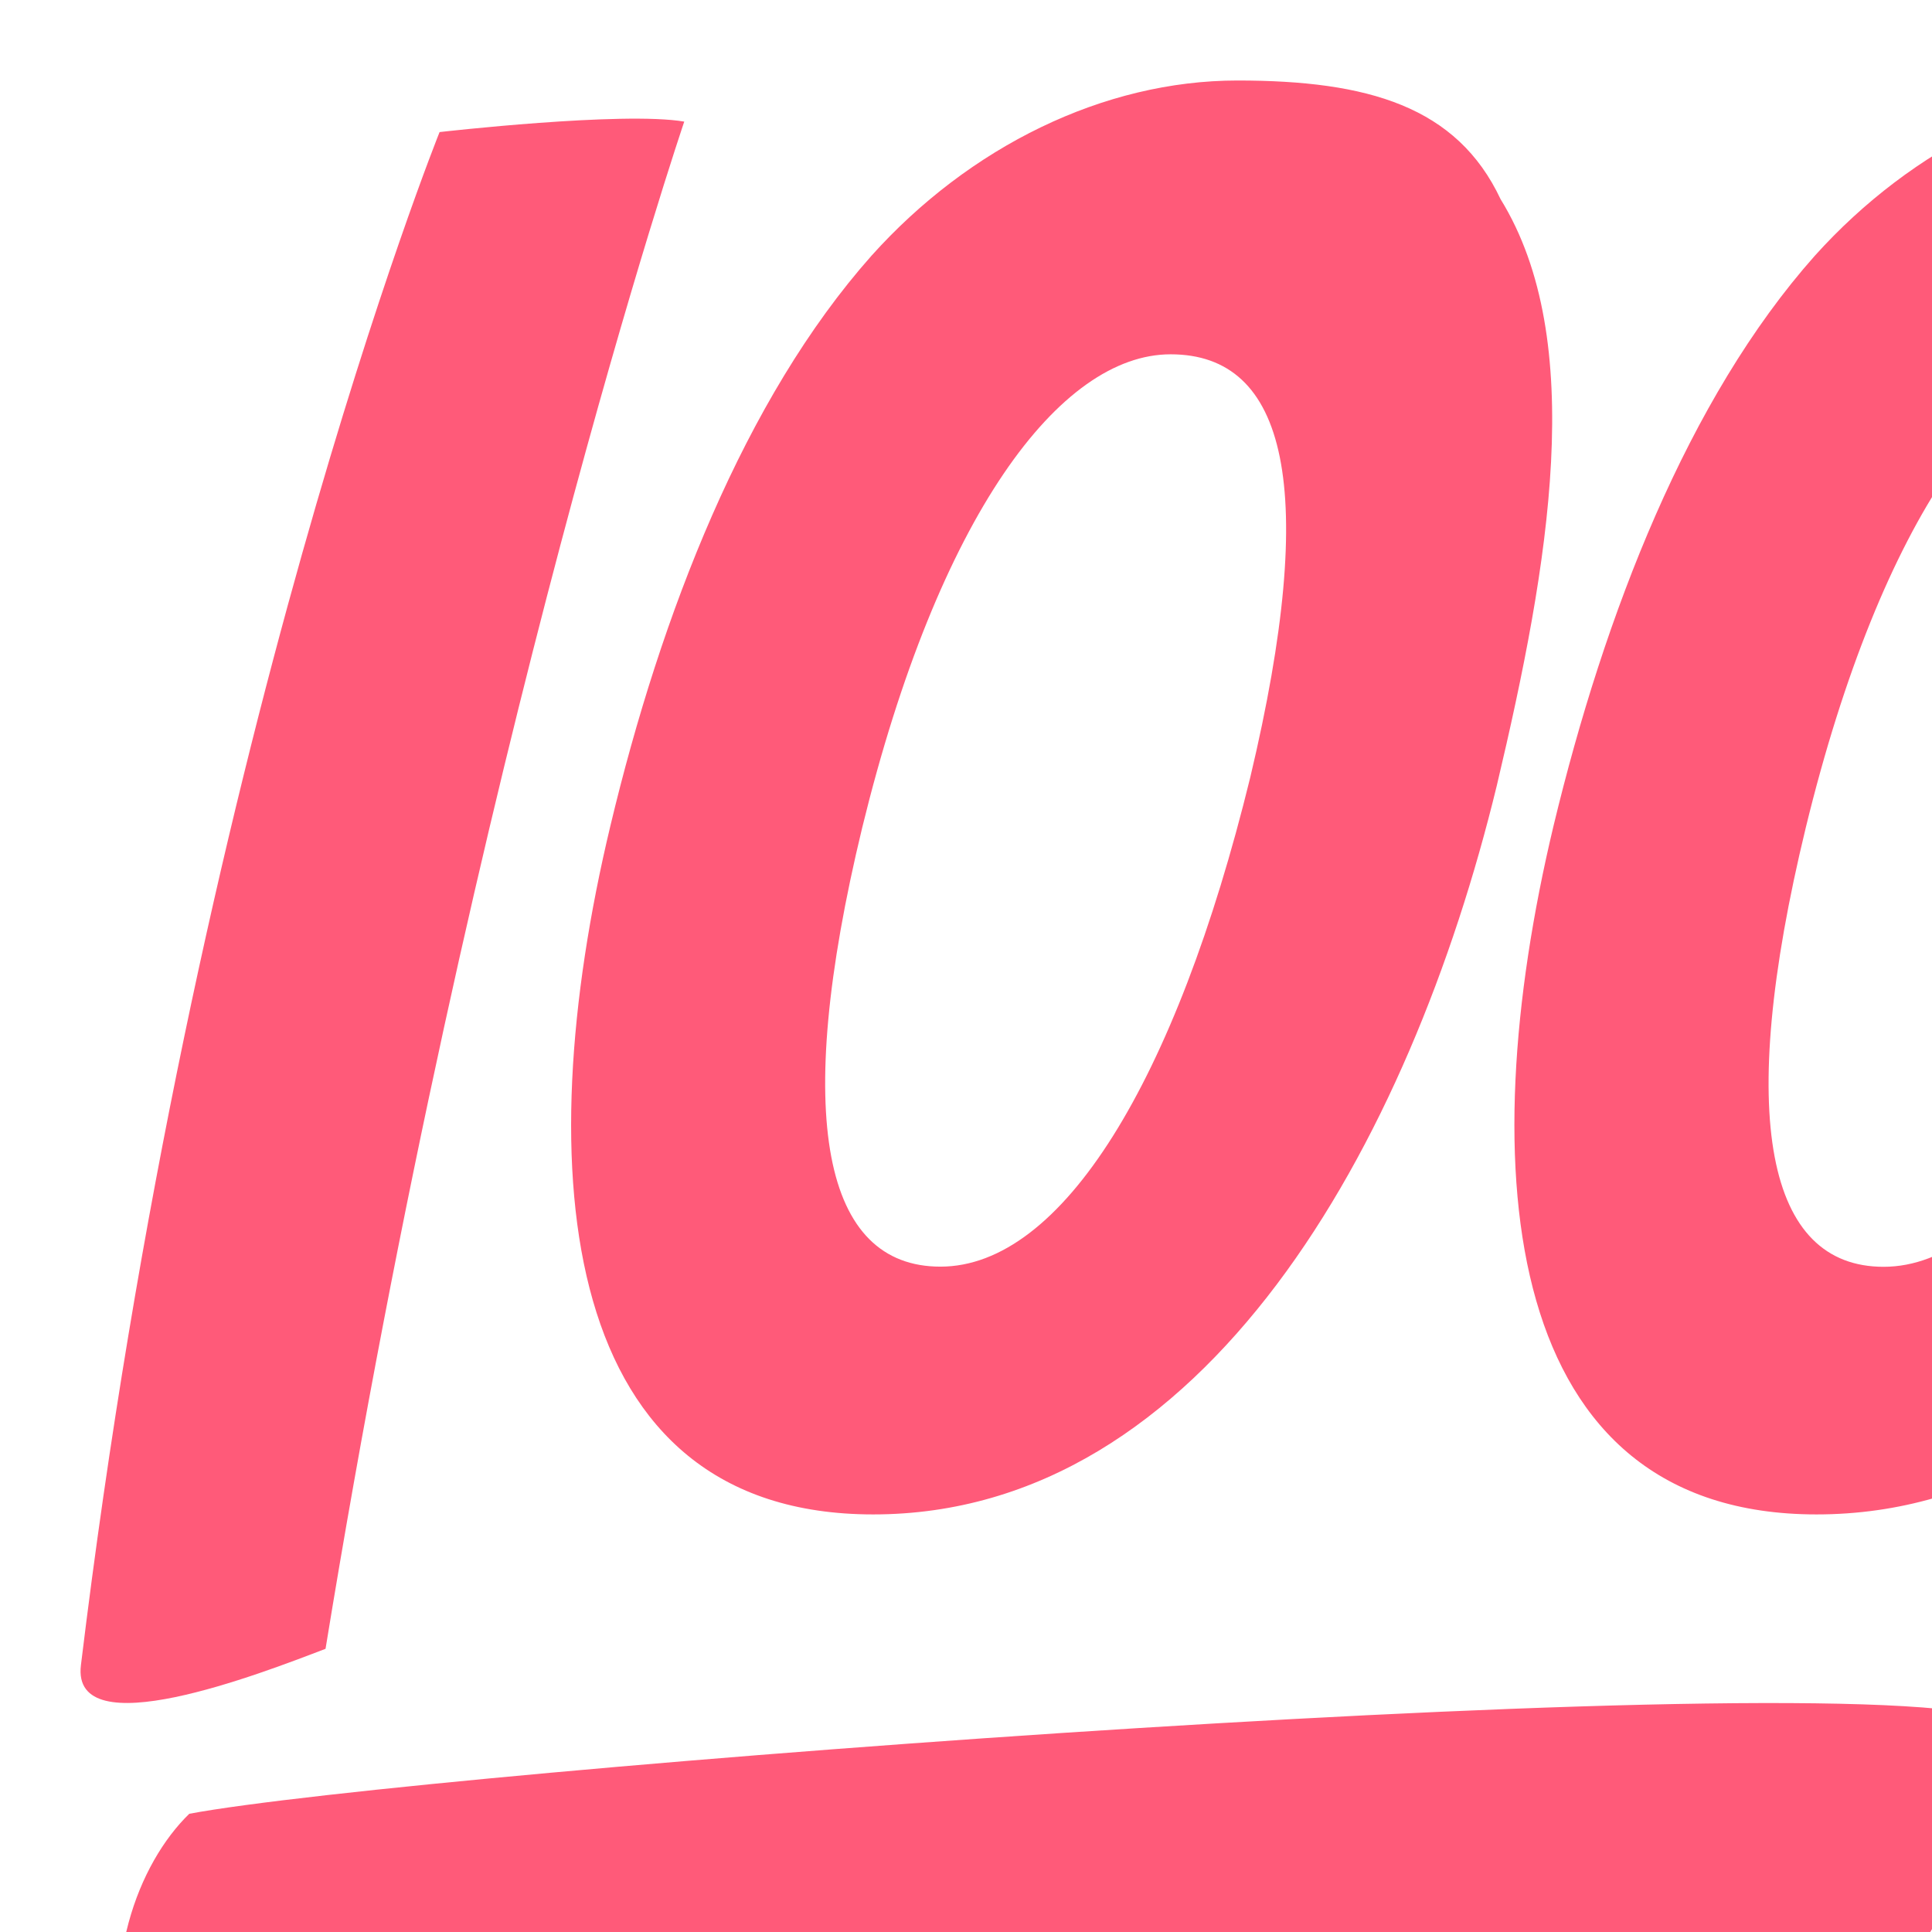
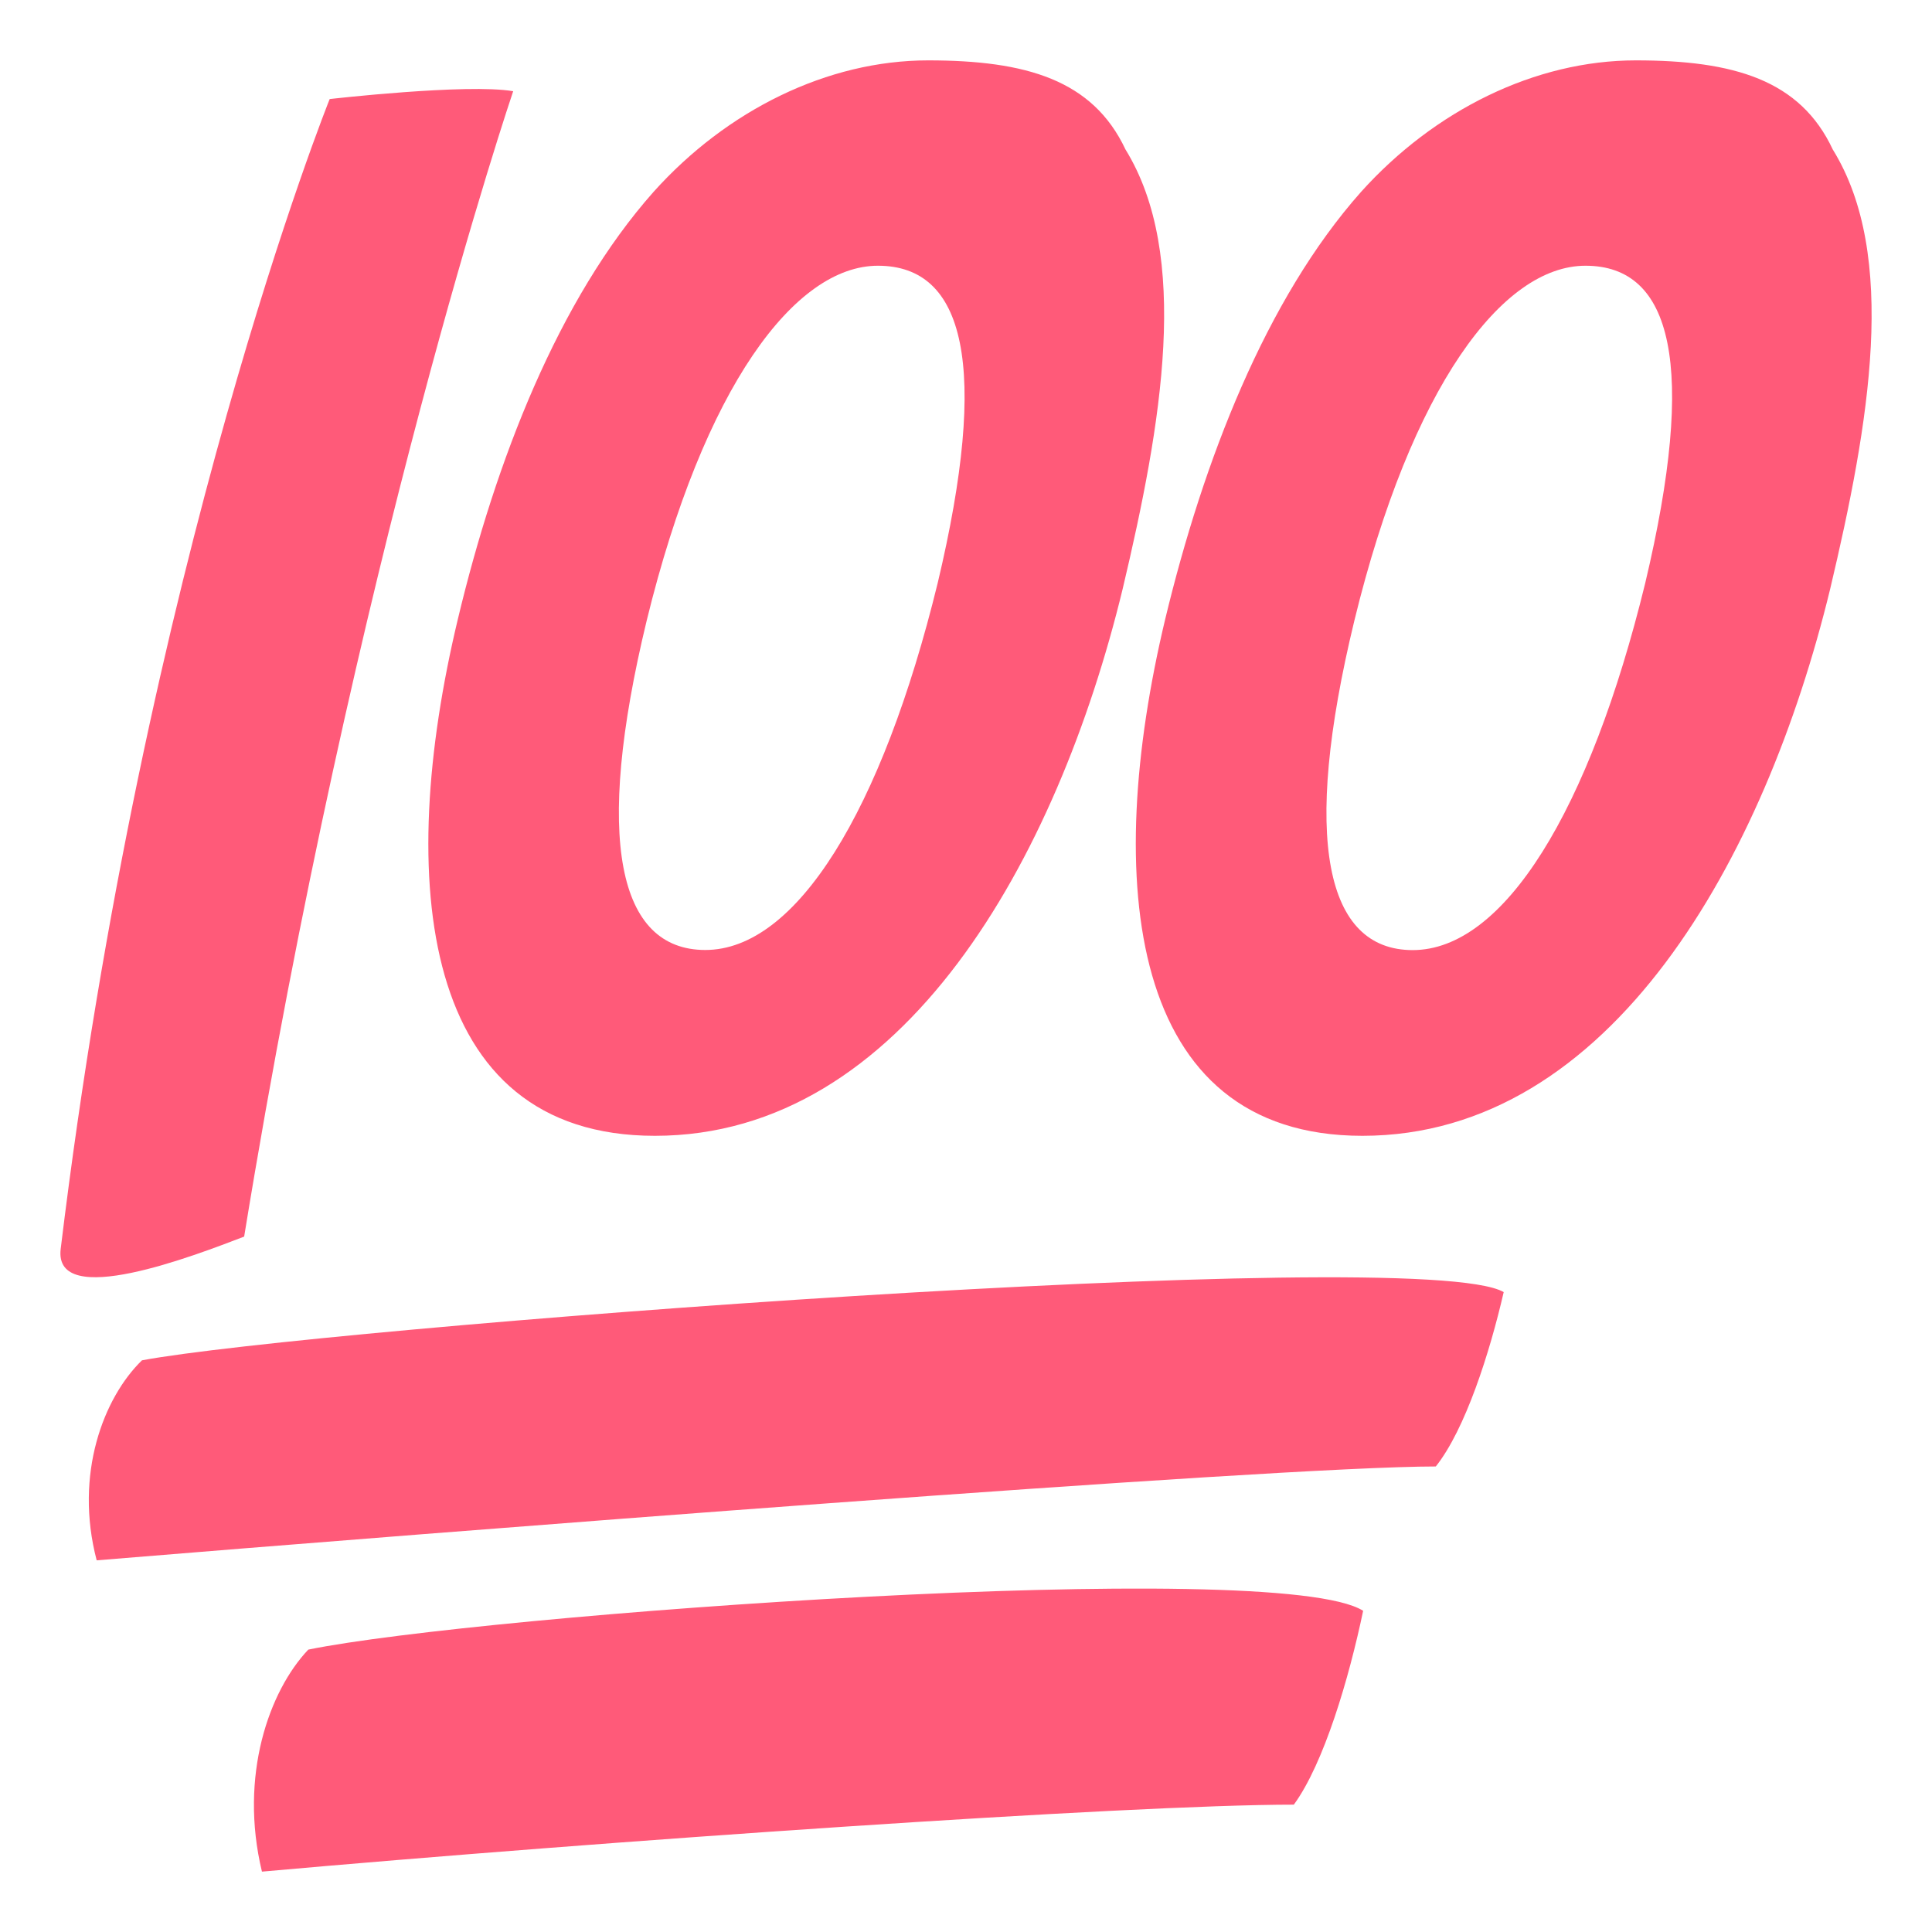
- <svg xmlns="http://www.w3.org/2000/svg" width="48px" height="48px" viewBox="0 0 36 36" version="1.1">
+ <svg xmlns="http://www.w3.org/2000/svg" width="48px" height="48px" viewBox="0 0 48 48" version="1.1">
  <g id="surface1">
    <path style=" stroke:none;fill-rule:nonzero;fill:rgb(100%,35.294%,47.451%);fill-opacity:1;" d="M 8.191 2.461 C 8.191 2.461 3.59 13.883 1.508 31.027 C 1.32 32.559 4.852 31.188 6.066 30.723 C 8.82 13.836 12.75 2.266 12.75 2.266 C 11.602 2.07 8.191 2.461 8.191 2.461 Z M 27.961 3.711 C 29.582 6.34 28.871 10.504 27.891 14.637 C 26.27 21.316 22.453 28.219 16.27 28.219 C 10.426 28.219 9.82 21.875 11.375 15.383 C 12.316 11.445 13.871 7.434 16.238 4.766 C 18.062 2.734 20.562 1.5 23.059 1.5 C 25.492 1.5 27.148 1.984 27.961 3.711 Z M 16.066 15.422 C 14.75 20.867 15.359 23.602 17.523 23.602 C 19.785 23.602 21.91 20.152 23.297 14.484 C 24.582 9.082 23.973 6.602 21.812 6.602 C 19.75 6.602 17.488 9.605 16.066 15.422 Z M 45.535 3.715 C 47.16 6.34 46.449 10.504 45.469 14.637 C 43.848 21.312 40.031 28.219 33.848 28.219 C 28.004 28.219 27.398 21.875 28.949 15.383 C 29.898 11.445 31.449 7.43 33.816 4.766 C 35.641 2.738 38.141 1.5 40.641 1.5 C 43.074 1.5 44.727 1.984 45.535 3.715 Z M 33.648 15.422 C 32.328 20.867 32.938 23.605 35.098 23.605 C 37.363 23.605 39.492 20.148 40.875 14.488 C 42.16 9.078 41.551 6.602 39.391 6.602 C 37.328 6.602 35.066 9.605 33.648 15.422 Z M 35.672 36.434 C 31.648 36.434 10.664 38.086 2.402 38.766 C 1.84 36.625 2.574 34.723 3.527 33.797 C 7.68 33.016 35.281 30.883 37.359 32.102 C 37.012 33.609 36.406 35.512 35.672 36.434 Z M 32.145 44.836 C 28.035 44.836 14.949 45.746 6.508 46.5 C 5.934 44.117 6.688 42.008 7.66 40.984 C 11.898 40.117 31.746 38.668 33.867 40.02 C 33.516 41.695 32.895 43.809 32.145 44.836 Z M 32.145 44.836 " />
  </g>
</svg>
